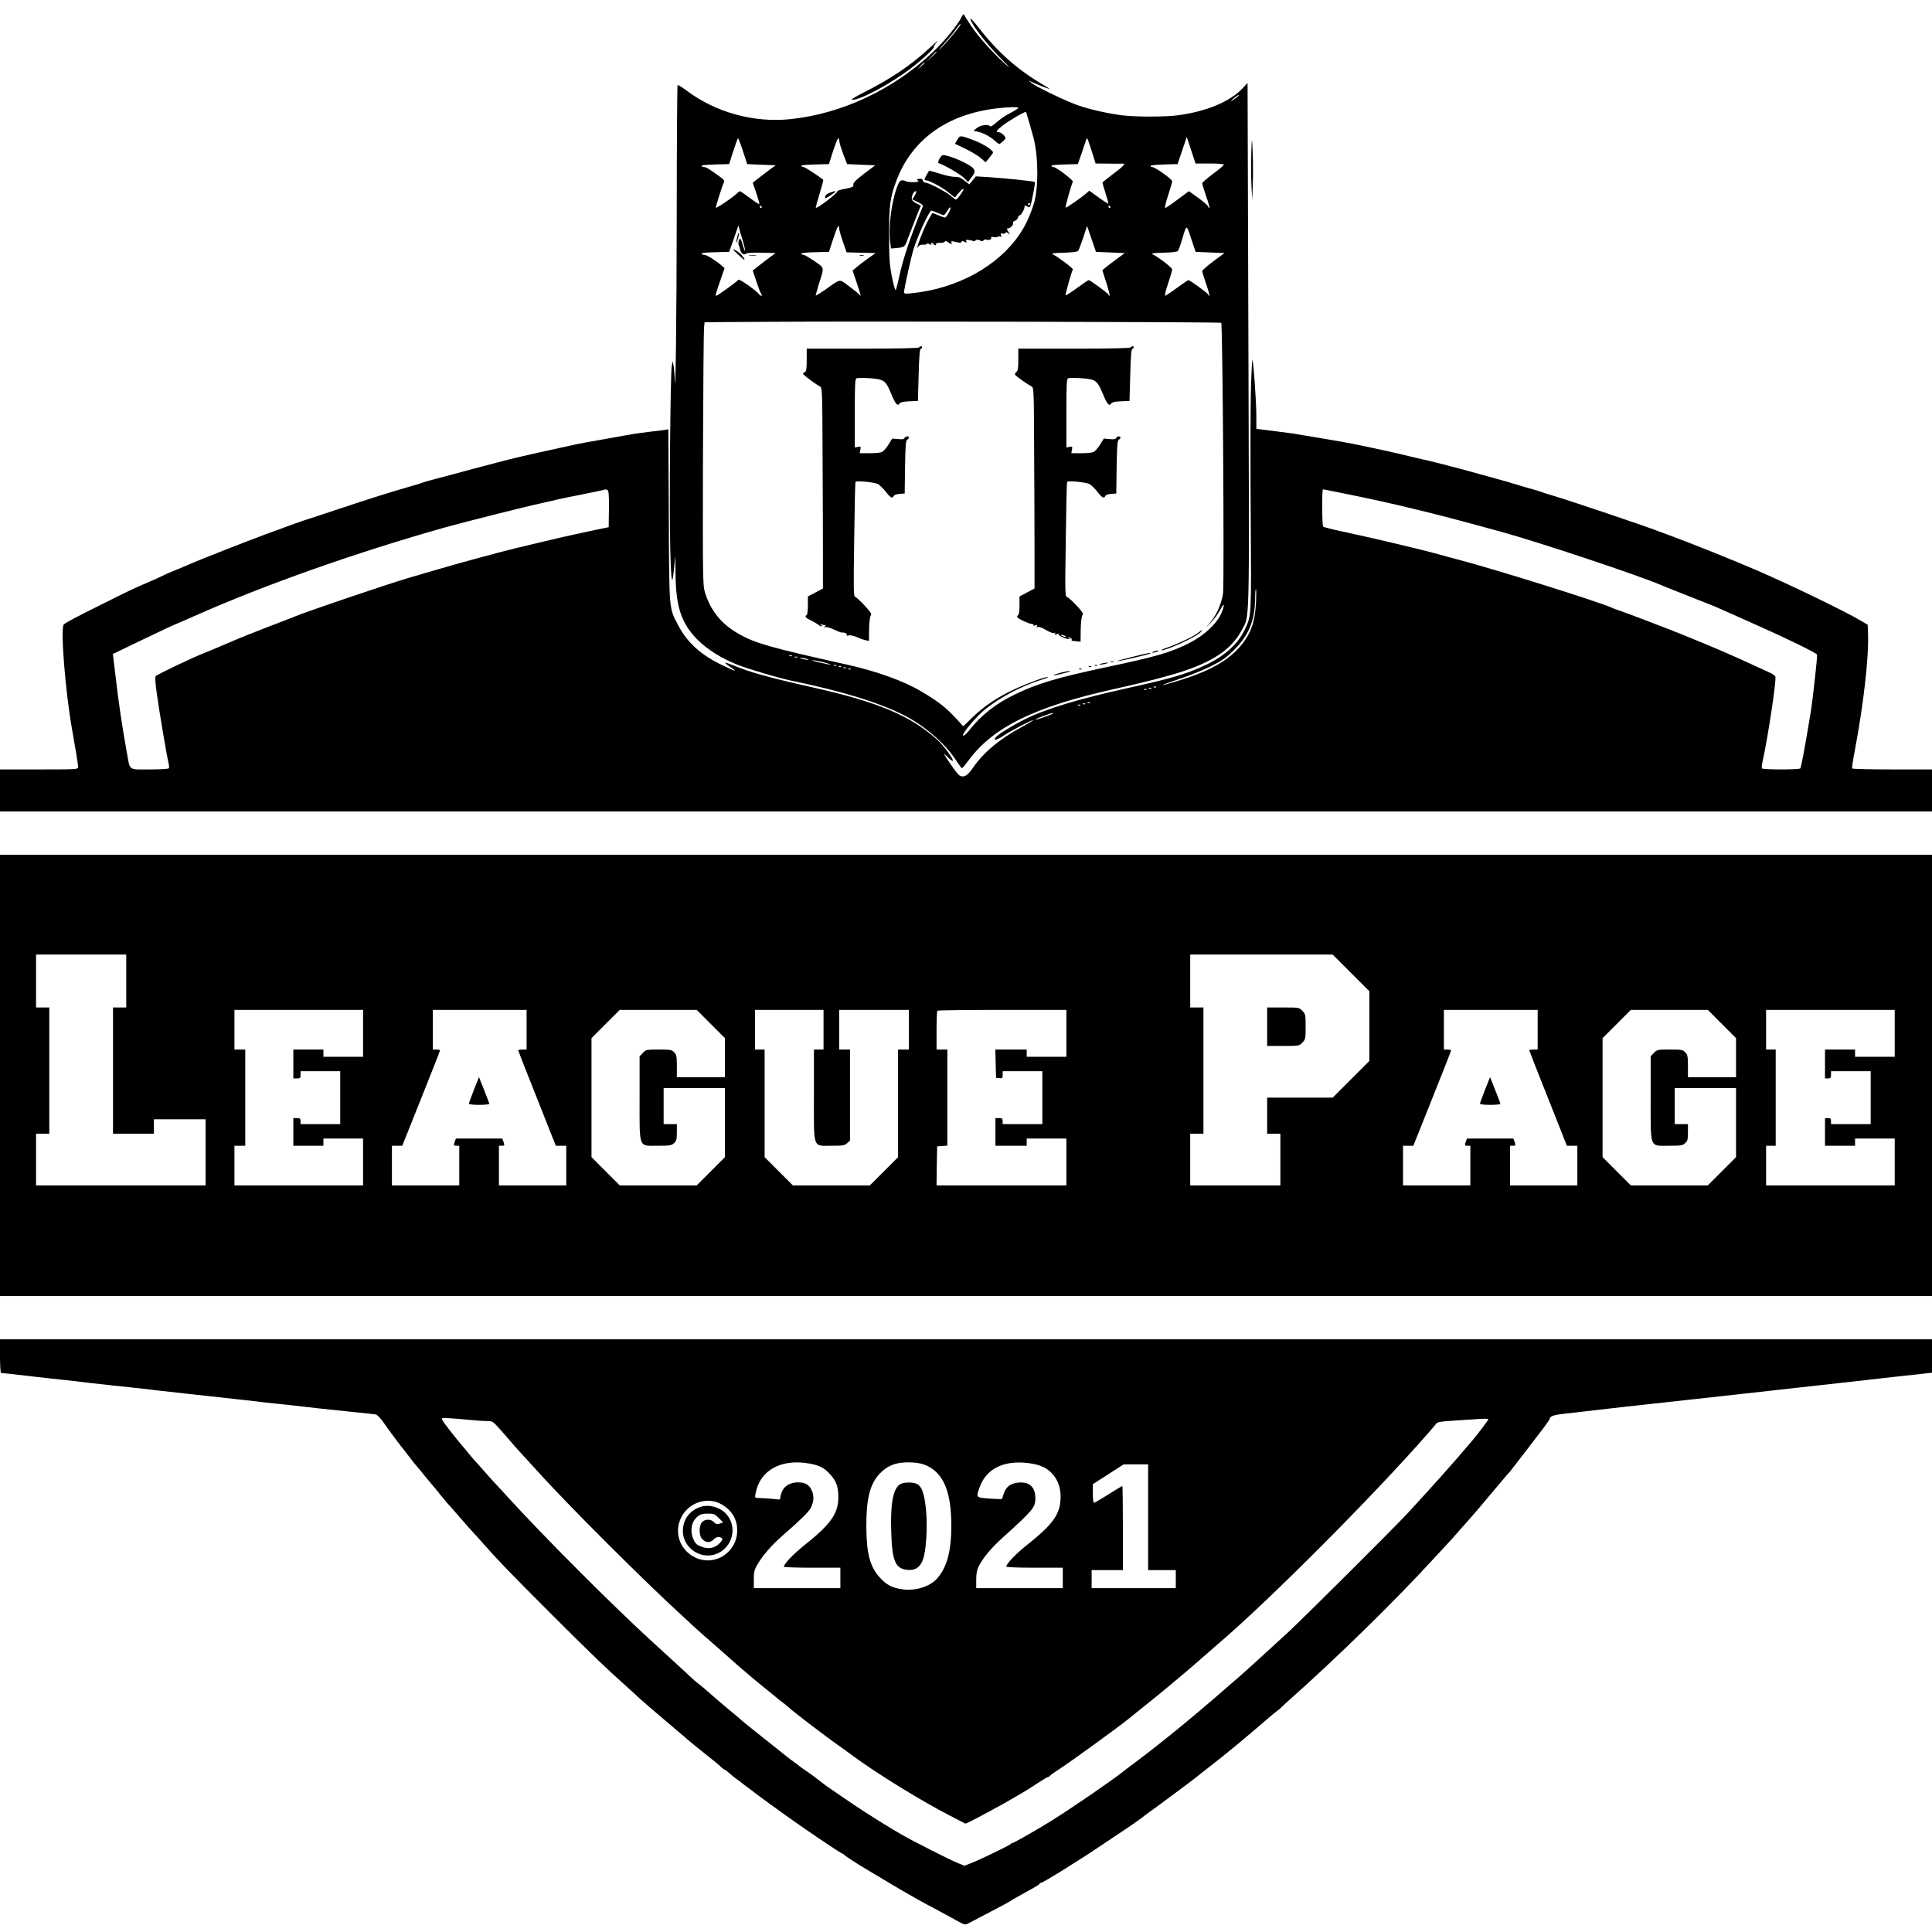
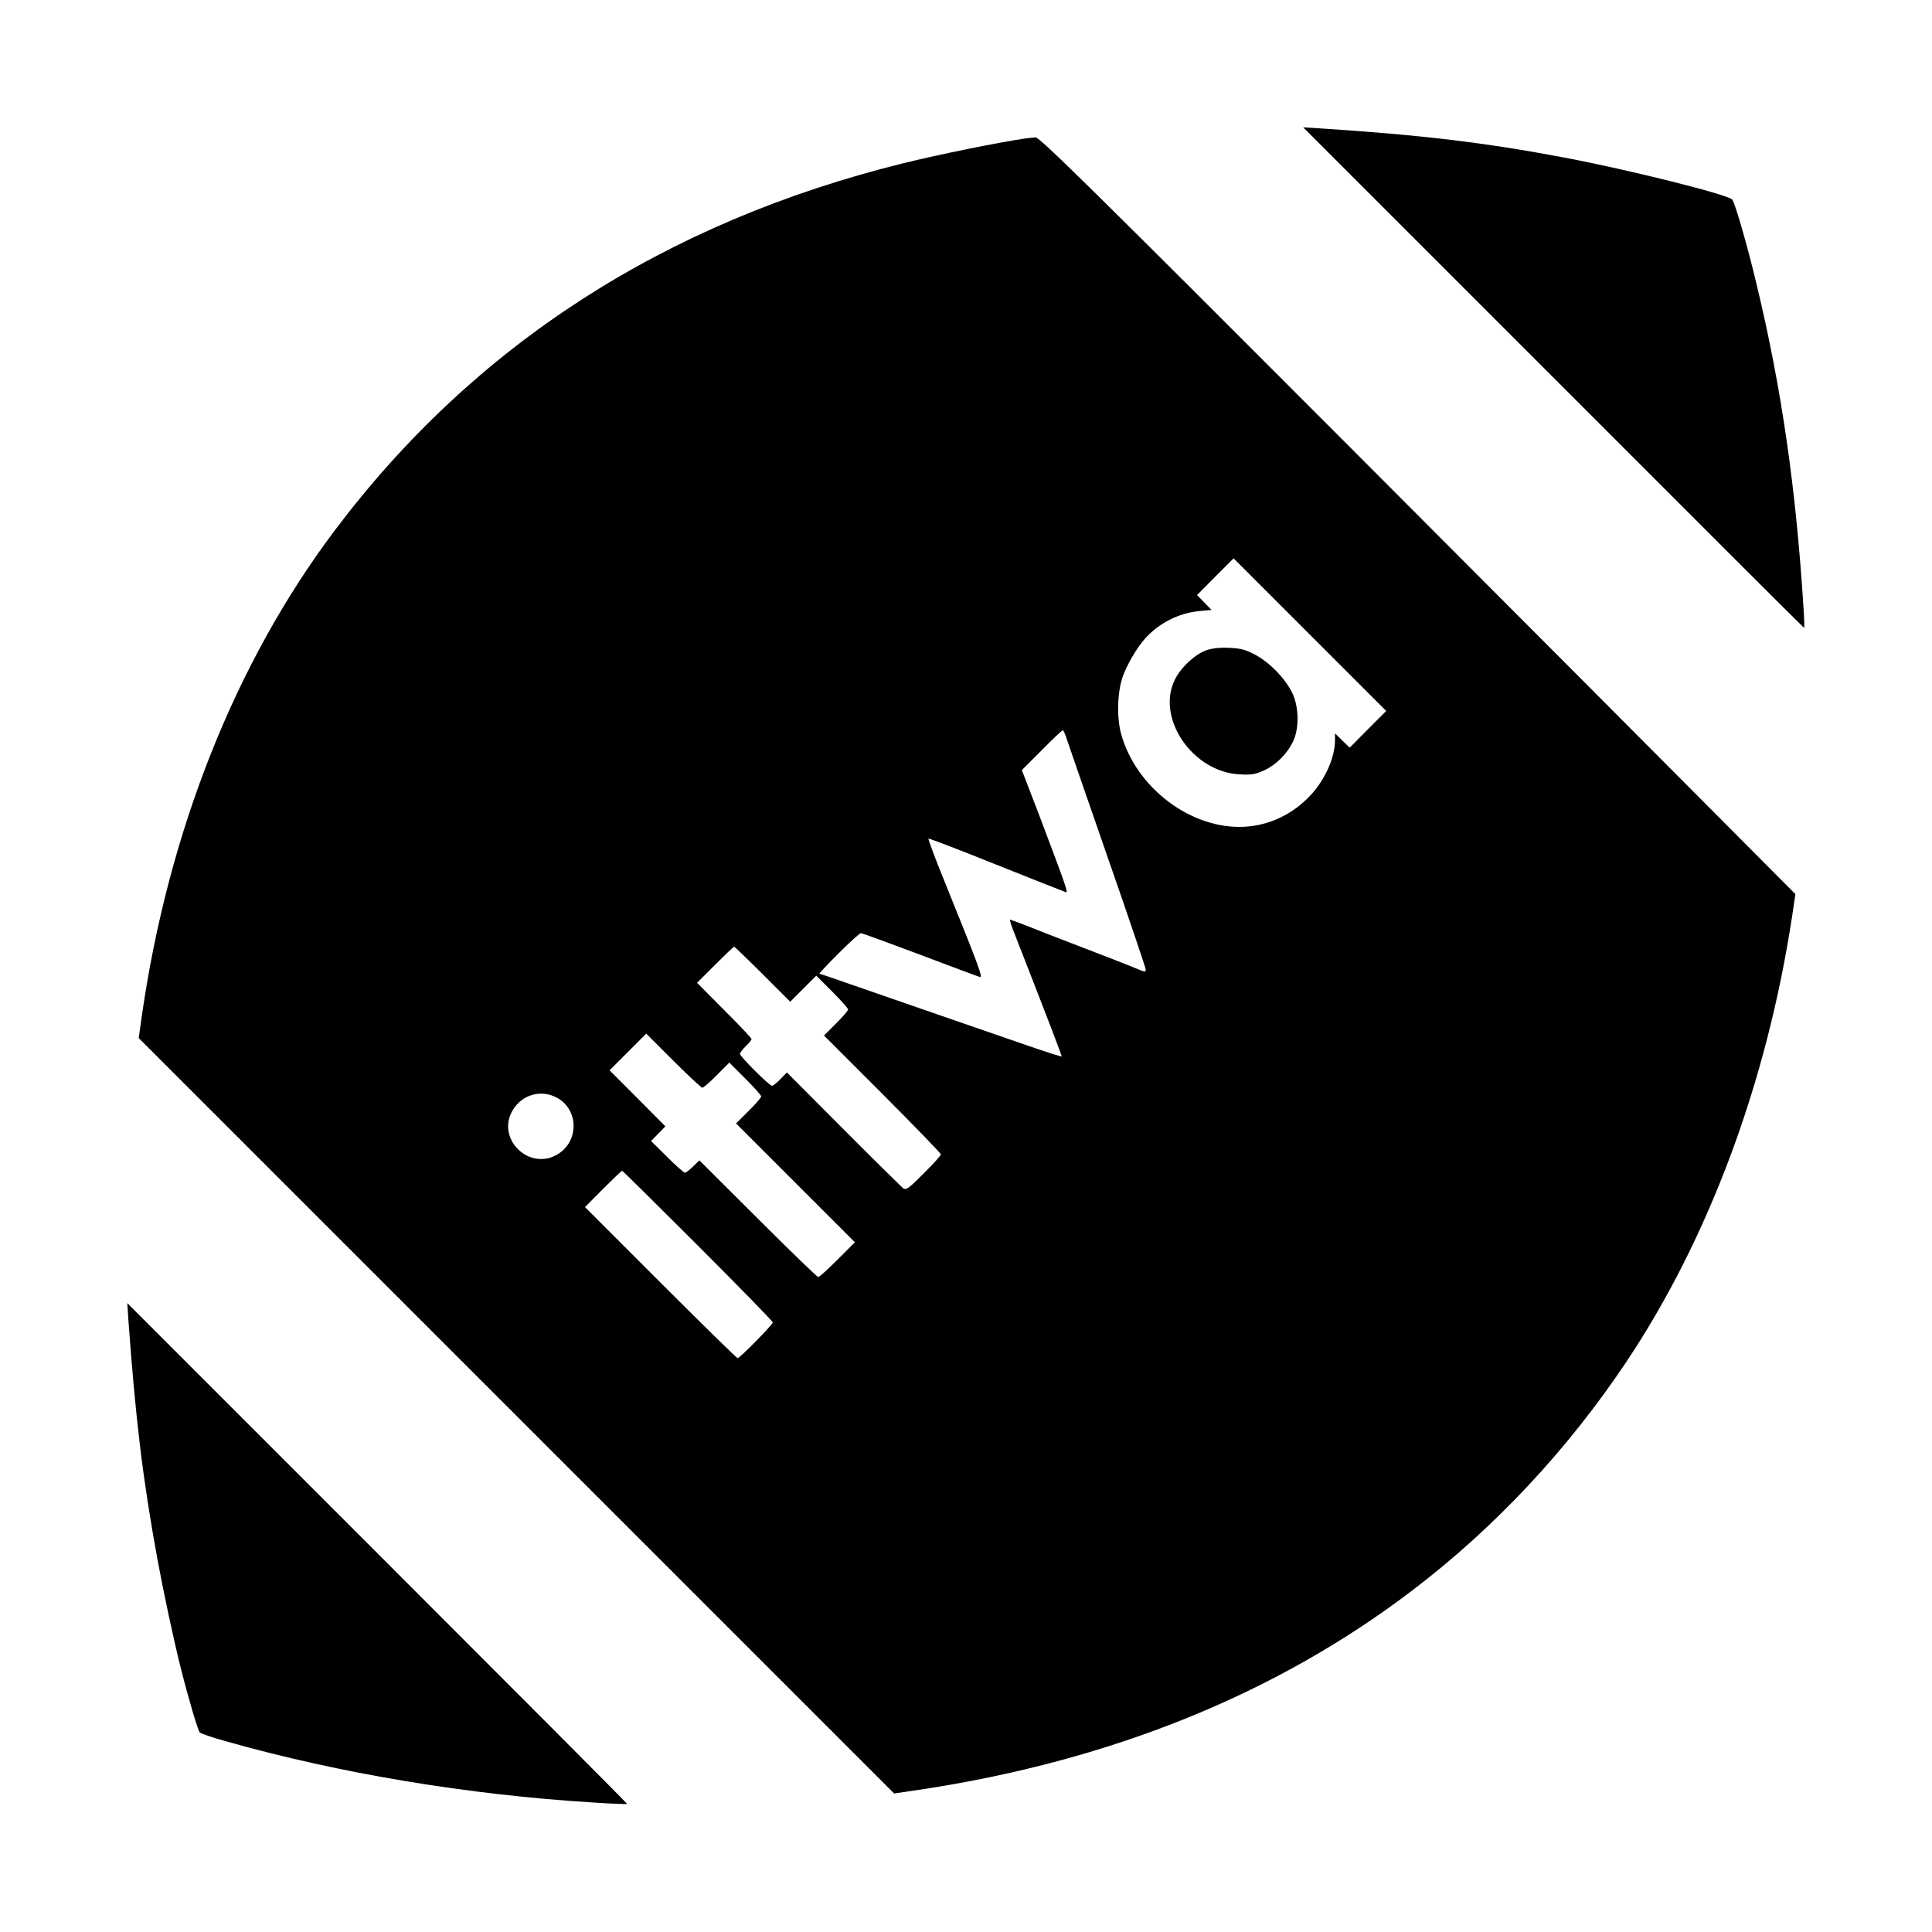
- <svg xmlns="http://www.w3.org/2000/svg" version="1.0" width="1607pt" height="1607pt" viewBox="0 0 1607 1607" preserveAspectRatio="xMidYMid meet">
-   <g transform="translate(0,1607) scale(0.1,-0.1)" fill="#000000" stroke="none">
-     <path d="M7998 15928 c-31 -64 -138 -195 -234 -287 -327 -313 -756 -516 -1189 -562 -303 -32 -620 55 -862 236 -39 29 -74 51 -77 47 -3 -3 -7 -480 -7 -1061 -1 -890 -10 -1599 -17 -1376 -1 33 -5 78 -9 100 l-7 40 -8 -35 c-12 -53 -22 -1197 -13 -1525 8 -293 16 -328 33 -150 l9 90 2 -150 c2 -275 51 -416 187 -550 81 -79 188 -146 315 -199 93 -38 356 -116 476 -141 407 -84 710 -177 918 -282 176 -89 347 -237 440 -381 22 -34 43 -62 47 -62 3 0 30 32 58 70 201 271 547 441 1191 585 529 118 725 182 891 291 81 54 143 121 187 203 67 126 63 -24 55 2378 l-7 2173 -41 -44 c-106 -112 -300 -193 -539 -225 -100 -14 -347 -14 -457 -1 -120 15 -260 46 -365 81 -99 33 -355 156 -395 189 l-25 21 31 -15 c35 -17 136 -56 144 -56 3 0 -20 15 -50 33 -214 125 -381 273 -534 470 -68 87 -92 106 -62 50 34 -66 146 -204 245 -303 67 -67 83 -85 44 -52 -98 84 -226 225 -291 320 -32 48 -61 93 -63 100 -3 8 -11 -1 -21 -20z m-8 -61 c0 -9 -82 -111 -135 -168 -67 -73 -55 -52 17 29 26 29 62 73 79 98 29 40 39 50 39 41z m-200 -230 c0 -2 -19 -21 -42 -42 l-43 -40 40 43 c36 39 45 47 45 39z m-100 -90 c0 -2 -12 -14 -27 -28 l-28 -24 24 28 c23 25 31 32 31 24z m2590 -292 c-19 -14 -36 -25 -39 -25 -10 0 53 49 63 50 6 0 -5 -11 -24 -25z m-1810 -82 c0 -5 -29 -23 -65 -42 -36 -18 -88 -53 -115 -78 -28 -25 -51 -39 -55 -33 -12 19 -79 10 -109 -14 l-29 -24 34 -7 c47 -10 102 -39 144 -76 35 -31 36 -31 58 -13 12 11 25 23 29 29 10 13 -31 55 -54 55 -30 0 -21 15 35 58 52 40 186 118 191 111 4 -6 53 -177 65 -224 39 -163 39 -415 0 -540 -30 -97 -69 -182 -120 -256 -177 -262 -515 -448 -886 -487 -66 -7 -73 -7 -73 10 0 28 58 287 78 353 38 118 115 289 147 323 2 2 25 -6 50 -17 26 -12 51 -21 55 -21 5 0 18 17 30 38 13 20 25 32 27 26 4 -13 -35 -84 -47 -84 -5 0 -30 9 -56 20 -26 11 -48 19 -49 18 -1 -2 -17 -28 -34 -59 -40 -71 -118 -281 -81 -218 6 10 21 15 40 14 16 -1 30 2 30 7 0 5 10 4 21 -3 15 -8 19 -8 15 0 -4 6 -3 11 3 11 5 0 13 -4 16 -10 3 -5 11 -10 16 -10 6 0 7 5 4 10 -4 6 10 10 34 10 24 0 41 5 41 11 0 7 10 5 25 -5 30 -20 36 -20 29 -2 -5 12 2 12 37 3 32 -8 44 -7 47 1 3 9 9 9 24 1 18 -10 20 -9 15 4 -5 14 -1 15 26 10 18 -3 34 -7 36 -9 2 -2 10 1 17 7 9 7 19 7 35 -1 17 -9 23 -9 29 0 5 7 15 10 24 7 21 -8 48 2 40 15 -5 7 5 9 25 6 17 -2 31 -1 31 3 0 5 8 5 17 2 13 -5 15 -2 10 11 -6 15 -3 17 12 13 11 -3 22 0 24 7 3 7 10 6 23 -4 18 -15 18 -14 1 13 -14 22 -15 27 -3 27 20 0 48 30 42 45 -2 7 4 15 15 18 11 3 23 15 26 26 3 12 10 21 17 21 11 0 42 59 38 73 -3 10 6 9 28 -3 16 -8 19 -4 29 38 21 97 33 164 28 168 -6 7 -242 31 -376 40 l-114 7 -27 -33 -27 -34 -41 32 c-30 24 -49 32 -78 31 -22 -1 -76 10 -122 25 -46 14 -86 26 -91 26 -6 0 -41 -63 -41 -75 0 -3 6 -5 13 -5 25 0 134 -58 186 -100 l54 -43 32 39 c18 22 36 36 39 33 7 -7 -51 -89 -63 -89 -5 0 -22 13 -39 28 -35 33 -185 112 -212 112 -10 0 -21 8 -25 19 -4 14 -12 17 -33 13 -15 -3 -21 -7 -14 -9 6 -3 12 -8 12 -11 0 -10 -96 -9 -106 1 -4 4 -17 7 -29 7 -18 0 -27 -11 -44 -57 -47 -128 -72 -332 -57 -455 l7 -55 37 3 c70 6 76 9 94 55 42 111 88 227 102 262 l16 37 -35 17 c-19 9 -37 24 -40 34 -7 22 14 69 31 69 10 0 7 -10 -7 -35 l-20 -34 46 -22 c25 -12 44 -27 42 -33 -111 -273 -168 -444 -202 -608 -10 -45 -21 -87 -25 -91 -4 -5 -18 45 -31 110 -20 102 -23 149 -24 348 0 248 9 313 61 452 129 343 422 554 838 602 95 11 176 13 176 4z m1592 -463 c70 0 118 -4 118 -10 0 -5 -40 -39 -90 -76 -49 -36 -90 -72 -90 -79 0 -7 15 -56 33 -109 19 -53 30 -96 26 -96 -4 0 -9 6 -11 14 -2 8 -38 39 -81 70 l-78 56 -94 -70 c-51 -39 -98 -70 -103 -70 -6 0 5 47 24 105 19 57 34 110 34 118 0 16 -142 117 -164 117 -9 0 -16 4 -16 10 0 5 49 11 113 12 l112 3 37 110 c21 61 38 112 38 115 1 3 17 -46 37 -107 l37 -113 118 0z m-3882 102 l35 -107 119 -5 118 -5 -45 -32 c-24 -18 -67 -51 -95 -73 l-51 -40 30 -87 c16 -47 27 -88 25 -91 -3 -2 -39 21 -80 52 -42 31 -78 56 -81 56 -3 0 -18 -11 -32 -25 -36 -33 -163 -119 -168 -113 -5 4 56 195 68 215 5 7 -5 21 -25 36 -96 70 -124 87 -139 87 -10 0 -21 4 -24 10 -3 6 39 10 112 12 l118 3 34 108 c19 59 37 107 40 107 3 0 22 -49 41 -108z m801 86 c0 -13 15 -61 32 -108 l33 -85 117 -5 117 -5 -93 -70 c-70 -54 -91 -75 -89 -91 2 -18 -6 -22 -67 -34 -39 -7 -68 -17 -66 -21 8 -11 -170 -148 -180 -137 -1 1 13 54 32 116 19 63 33 115 31 116 -35 30 -152 106 -162 106 -8 0 -18 4 -21 10 -3 6 39 10 112 12 l118 3 34 108 c34 103 50 131 52 85z m2099 -83 l33 -105 106 -1 c58 -1 112 -1 119 0 30 4 6 -23 -78 -85 -49 -37 -90 -70 -90 -73 0 -3 11 -42 25 -86 14 -44 25 -83 25 -88 0 -6 -52 28 -132 87 l-28 20 -22 -20 c-42 -37 -170 -126 -175 -121 -4 5 50 198 61 216 7 10 -139 121 -159 121 -8 0 -17 4 -20 10 -3 6 38 10 107 12 l113 3 32 90 c17 50 33 98 36 108 3 9 7 17 10 17 2 0 19 -47 37 -105z m-510 -439 c0 -3 -4 -8 -10 -11 -5 -3 -10 -1 -10 4 0 6 5 11 10 11 6 0 10 -2 10 -4z m-2235 -26 c3 -5 1 -10 -4 -10 -6 0 -11 5 -11 10 0 6 2 10 4 10 3 0 8 -4 11 -10z m2900 0 c3 -5 1 -10 -4 -10 -6 0 -11 5 -11 10 0 6 2 10 4 10 3 0 8 -4 11 -10z m-3058 -278 c14 -46 23 -85 20 -88 -2 -3 -9 15 -16 38 -16 63 -28 78 -36 46 -4 -15 -4 -32 0 -37 3 -6 8 -21 10 -33 7 -34 31 -54 48 -39 10 8 52 11 132 9 l116 -3 -53 -39 c-29 -22 -72 -55 -95 -73 l-42 -33 31 -93 c17 -50 35 -98 41 -104 6 -9 6 -13 -1 -13 -6 0 -15 6 -19 13 -16 26 -165 131 -171 120 -10 -14 -174 -133 -184 -133 -10 0 -8 7 37 137 l32 93 -21 18 c-46 41 -127 92 -145 92 -11 0 -23 4 -26 10 -3 6 39 10 112 12 l118 3 32 90 c17 50 34 99 38 110 l7 20 5 -20 c2 -11 16 -57 30 -103z m803 98 c0 -12 14 -61 31 -110 l31 -89 121 -3 120 -3 -63 -45 c-35 -25 -78 -58 -96 -73 l-32 -28 34 -101 c37 -112 39 -120 21 -98 -7 8 -45 40 -86 70 -84 62 -65 64 -196 -29 -42 -29 -78 -51 -80 -50 -1 2 11 47 27 99 45 142 48 128 -37 188 -42 28 -82 52 -90 52 -7 0 -17 4 -20 10 -3 6 39 10 112 12 l118 3 35 107 c34 103 50 132 50 88z m2256 -200 l119 -5 -92 -69 c-51 -37 -93 -71 -93 -75 0 -3 15 -52 34 -108 18 -57 29 -103 25 -103 -5 0 -9 4 -9 9 0 10 -152 121 -165 121 -4 0 -48 -30 -97 -66 -49 -36 -92 -63 -95 -61 -4 5 50 198 61 216 5 8 -129 108 -169 127 -14 6 14 10 92 12 72 2 114 7 121 15 5 7 24 56 42 110 l32 98 37 -108 37 -108 120 -5z m829 0 l120 -5 -92 -68 c-51 -38 -93 -75 -93 -82 0 -7 15 -56 33 -109 19 -53 30 -96 25 -96 -4 0 -8 4 -8 9 0 10 -152 121 -165 121 -4 0 -47 -29 -96 -65 -48 -36 -93 -65 -98 -65 -5 0 6 46 25 102 19 56 34 109 34 117 0 15 -116 104 -164 126 -16 7 7 11 91 13 72 2 115 7 121 15 5 7 20 46 32 87 41 139 37 138 78 15 l37 -110 120 -5z m93 -585 c12 -12 26 -2172 15 -2252 -13 -88 -58 -187 -115 -251 -39 -44 -38 -44 10 5 29 30 66 80 82 111 36 71 40 39 5 -37 -40 -84 -140 -177 -260 -238 -154 -79 -274 -114 -695 -203 -398 -84 -572 -136 -754 -224 -166 -80 -285 -174 -392 -310 -17 -21 -36 -37 -42 -35 -20 7 110 162 185 221 123 99 301 192 465 244 32 9 56 19 54 22 -9 8 -174 -52 -282 -103 -141 -66 -249 -139 -345 -232 l-77 -74 -43 47 c-103 112 -154 152 -306 243 -146 87 -375 169 -623 224 -639 142 -765 178 -903 259 -140 81 -227 190 -274 343 -17 57 -18 115 -16 1110 2 578 6 1069 9 1092 l5 43 487 3 c792 6 3803 -1 3810 -8z m-3571 -2771 c-3 -3 -12 -4 -19 -1 -8 3 -5 6 6 6 11 1 17 -2 13 -5z m46 -11 c-7 -2 -19 -2 -25 0 -7 3 -2 5 12 5 14 0 19 -2 13 -5z m77 -13 c20 -6 21 -8 5 -8 -11 0 -31 4 -45 8 -20 6 -21 8 -5 8 11 0 31 -4 45 -8z m145 -30 c92 -23 62 -24 -40 0 -44 10 -69 18 -55 18 14 0 57 -8 95 -18z m102 -26 c-3 -3 -12 -4 -19 -1 -8 3 -5 6 6 6 11 1 17 -2 13 -5z m40 -10 c-3 -3 -12 -4 -19 -1 -8 3 -5 6 6 6 11 1 17 -2 13 -5z m40 -10 c-3 -3 -12 -4 -19 -1 -8 3 -5 6 6 6 11 1 17 -2 13 -5z m40 -10 c-3 -3 -12 -4 -19 -1 -8 3 -5 6 6 6 11 1 17 -2 13 -5z" />
-     <path d="M7963 14908 l-20 -34 86 -41 c47 -23 105 -57 128 -77 l41 -36 31 37 c17 21 31 41 31 45 0 18 -82 71 -150 97 -122 47 -124 48 -147 9z" />
-     <path d="M7814 14748 c-13 -25 -14 -33 -4 -36 49 -17 172 -88 204 -118 l38 -37 19 24 c40 53 44 67 23 90 -33 37 -199 109 -251 109 -7 0 -20 -14 -29 -32z" />
-     <path d="M6901 14467 c-19 -7 -35 -20 -37 -29 -3 -23 -1 -23 46 8 56 37 53 43 -9 21z" />
-     <path d="M6132 14098 c-6 -23 -9 -44 -7 -46 2 -2 9 15 15 38 6 23 9 44 7 46 -2 3 -9 -14 -15 -38z" />
-     <path d="M6100 13995 c0 -5 13 -19 70 -70 31 -29 30 -13 -2 25 -15 18 -68 53 -68 45z" />
-     <path d="M6233 13943 c15 -2 39 -2 55 0 15 2 2 4 -28 4 -30 0 -43 -2 -27 -4z" />
-     <path d="M7153 13943 c9 -2 23 -2 30 0 6 3 -1 5 -18 5 -16 0 -22 -2 -12 -5z" />
-     <path d="M7645 13180 c-4 -6 -172 -10 -471 -10 l-464 0 0 -94 c0 -74 -3 -95 -15 -100 -8 -3 -15 -10 -15 -15 0 -10 100 -84 141 -106 18 -9 19 -32 21 -577 2 -313 3 -688 3 -835 l0 -268 -62 -33 -63 -33 0 -74 c0 -41 -4 -77 -10 -80 -19 -12 -10 -24 38 -47 26 -13 53 -29 60 -35 7 -7 19 -13 25 -13 7 0 6 5 -3 11 -12 9 -12 10 3 5 10 -3 24 -6 30 -6 7 0 6 -5 -3 -11 -12 -9 -12 -10 3 -5 10 3 43 -6 75 -21 31 -15 61 -26 66 -25 16 5 46 -10 40 -20 -4 -6 1 -8 14 -3 13 3 39 -2 66 -13 24 -11 57 -23 74 -27 l30 -6 1 97 c1 54 7 104 12 111 8 8 7 18 -3 32 -26 37 -106 118 -123 125 -16 6 -16 41 -10 478 3 259 8 475 11 480 7 12 155 -3 186 -18 14 -8 43 -36 65 -63 39 -52 57 -61 66 -37 4 9 23 16 49 18 l43 3 3 220 c3 178 6 221 18 228 8 4 14 12 14 17 0 15 -30 12 -36 -3 -4 -10 -19 -13 -54 -9 l-49 4 -32 -52 c-17 -28 -43 -56 -56 -61 -13 -5 -60 -9 -103 -9 l-79 0 5 29 c6 26 4 28 -20 24 l-26 -5 0 285 c0 253 2 286 16 291 9 3 59 3 111 0 115 -9 129 -18 174 -125 38 -92 54 -110 71 -86 10 12 32 17 83 19 l70 3 6 214 c4 152 9 216 17 219 14 4 16 22 3 22 -6 0 -13 -4 -16 -10z" />
-     <path d="M9405 13180 c-4 -6 -172 -10 -471 -10 l-464 0 0 -91 c0 -74 -3 -94 -17 -104 -9 -7 -13 -17 -10 -22 7 -12 105 -81 138 -98 18 -9 19 -31 21 -577 2 -313 3 -688 3 -835 l0 -268 -62 -33 -63 -33 0 -74 c0 -41 -4 -77 -10 -80 -5 -3 -10 -11 -10 -16 0 -12 98 -59 123 -59 10 0 16 -4 13 -9 -4 -5 4 -7 16 -3 16 4 19 2 13 -8 -5 -9 -4 -11 3 -6 7 4 25 0 42 -8 16 -9 44 -23 60 -32 17 -8 35 -12 42 -8 7 5 8 3 3 -6 -6 -9 -2 -10 15 -5 14 5 20 3 16 -3 -6 -10 83 -46 92 -37 3 3 -1 5 -8 5 -7 0 -11 2 -8 5 8 9 38 -6 32 -16 -3 -5 1 -9 8 -10 7 0 25 -2 39 -4 l27 -3 1 99 c1 57 7 108 13 119 11 17 4 27 -47 83 -33 35 -68 67 -78 70 -18 5 -19 24 -12 478 3 260 8 476 11 481 7 12 155 -3 186 -18 14 -8 43 -36 65 -63 39 -52 57 -61 66 -37 4 9 23 16 49 18 l43 3 3 220 c3 178 6 221 18 228 8 4 14 12 14 17 0 15 -30 12 -36 -3 -4 -10 -19 -13 -54 -9 l-49 4 -32 -52 c-17 -28 -43 -56 -56 -61 -13 -5 -60 -9 -103 -9 l-79 0 5 29 c6 26 4 28 -20 24 l-26 -5 0 285 c0 253 2 286 16 291 9 3 59 3 111 0 115 -9 129 -18 174 -125 38 -92 54 -110 71 -86 10 12 32 17 83 19 l70 3 6 214 c4 152 9 216 17 219 14 4 16 22 3 22 -6 0 -13 -4 -16 -10z m-545 -2400 c18 -12 2 -12 -25 0 -13 6 -15 9 -5 9 8 0 22 -4 30 -9z" />
-     <path d="M9963 10804 c-38 -29 -159 -87 -253 -120 -36 -12 -58 -23 -50 -23 43 -2 292 112 326 150 23 26 15 24 -23 -7z" />
-     <path d="M9595 10650 c-13 -5 -14 -9 -5 -9 8 0 24 4 35 9 13 5 14 9 5 9 -8 0 -24 -4 -35 -9z" />
-     <path d="M9410 10604 c-74 -18 -126 -33 -115 -33 22 -1 266 57 274 64 8 9 -23 3 -159 -31z" />
-     <path d="M9238 10563 c6 -2 18 -2 25 0 6 3 1 5 -13 5 -14 0 -19 -2 -12 -5z" />
-     <path d="M9160 10550 c-20 -6 -21 -8 -5 -8 11 0 31 4 45 8 20 6 21 8 5 8 -11 0 -31 -4 -45 -8z" />
-     <path d="M9108 10533 c7 -3 16 -2 19 1 4 3 -2 6 -13 5 -11 0 -14 -3 -6 -6z" />
-     <path d="M9058 10523 c7 -3 16 -2 19 1 4 3 -2 6 -13 5 -11 0 -14 -3 -6 -6z" />
-     <path d="M8978 10503 c7 -3 16 -2 19 1 4 3 -2 6 -13 5 -11 0 -14 -3 -6 -6z" />
-     <path d="M8817 10473 c-32 -9 -56 -17 -54 -20 5 -4 129 26 136 33 8 7 -23 2 -82 -13z" />
-     <path d="M7730 15669 c-154 -142 -315 -251 -539 -365 -91 -46 -118 -64 -99 -64 67 0 312 131 480 258 94 71 202 171 196 183 -2 4 6 16 16 28 34 37 13 22 -54 -40z" />
-     <path d="M10411 14885 c-6 -146 -6 -274 -1 -375 l6 -105 4 120 c3 66 3 190 0 275 -4 91 -7 126 -9 85z" />
-     <path d="M10405 12833 c-4 -136 -5 -605 -2 -1041 6 -861 7 -840 -49 -958 -59 -126 -179 -231 -351 -307 -151 -68 -261 -100 -613 -178 -426 -94 -694 -176 -870 -264 -101 -51 -218 -123 -238 -148 -26 -31 6 -25 59 10 60 41 236 133 253 133 6 0 -36 -25 -93 -56 -184 -98 -322 -214 -411 -344 -42 -62 -73 -80 -108 -61 -10 5 -47 52 -81 103 -60 89 -61 91 -22 54 22 -22 43 -37 46 -34 10 10 -76 127 -128 174 -222 200 -489 313 -1027 434 -378 85 -532 128 -674 187 -32 13 -60 22 -63 20 -2 -3 17 -19 43 -36 67 -44 45 -38 -74 19 -173 83 -287 187 -361 329 -78 150 -74 110 -78 914 l-4 717 -22 -5 c-12 -2 -67 -9 -122 -15 -55 -6 -147 -19 -205 -30 -58 -10 -161 -29 -230 -41 -69 -12 -152 -27 -185 -34 -182 -39 -467 -103 -555 -125 -19 -5 -71 -19 -115 -30 -112 -29 -286 -75 -375 -100 -41 -11 -104 -28 -140 -37 -36 -9 -74 -20 -85 -24 -11 -5 -74 -24 -140 -43 -162 -47 -307 -93 -575 -182 -124 -42 -238 -79 -255 -84 -16 -5 -75 -25 -130 -45 -55 -21 -149 -55 -210 -77 -150 -55 -575 -222 -655 -258 -36 -16 -88 -38 -115 -48 -28 -11 -68 -29 -90 -40 -22 -11 -74 -35 -115 -52 -138 -59 -164 -72 -390 -185 -231 -115 -295 -149 -319 -169 -30 -24 12 -559 69 -876 27 -151 50 -291 50 -312 0 -17 -22 -18 -325 -18 l-325 0 0 -175 0 -175 8035 0 8035 0 0 175 0 175 -329 0 c-182 0 -332 4 -335 8 -3 4 6 66 20 138 75 398 119 784 112 979 l-3 79 -50 29 c-135 81 -582 297 -865 420 -191 83 -541 223 -735 295 -44 16 -89 33 -100 37 -129 49 -714 246 -860 290 -49 14 -99 30 -110 35 -11 4 -56 18 -100 30 -44 12 -100 29 -125 37 -25 8 -88 26 -140 40 -52 14 -117 32 -145 40 -108 31 -353 95 -410 108 -55 12 -149 34 -235 55 -115 28 -403 89 -495 105 -229 39 -384 65 -410 69 -17 2 -92 12 -167 22 l-138 17 0 116 c-1 122 -24 448 -33 457 -2 3 -8 -107 -12 -243z m-5353 -838 c11 -5 14 -36 13 -158 l-2 -152 -154 -32 c-85 -18 -201 -44 -259 -57 -58 -14 -163 -39 -235 -56 -71 -16 -188 -45 -260 -64 -325 -87 -336 -90 -750 -211 -178 -52 -886 -292 -960 -326 -11 -5 -108 -42 -215 -83 -107 -41 -249 -98 -315 -127 -131 -56 -164 -70 -210 -88 -103 -40 -402 -183 -410 -195 -6 -10 -3 -58 9 -143 23 -164 84 -527 97 -576 5 -20 7 -42 4 -47 -4 -6 -71 -10 -161 -10 -180 0 -161 -13 -188 135 -41 226 -72 438 -96 650 -6 50 -13 109 -16 133 l-5 42 163 79 c218 105 359 171 363 171 2 0 71 30 152 66 583 259 1346 529 2088 738 167 46 661 171 800 201 44 10 105 23 135 31 30 7 102 22 160 33 88 17 231 47 237 50 1 1 8 -1 15 -4z m6104 -25 c235 -47 403 -84 629 -139 186 -45 309 -77 690 -181 319 -87 1164 -369 1345 -448 14 -6 113 -46 220 -88 107 -42 209 -82 225 -89 17 -8 138 -62 270 -120 310 -137 573 -265 579 -280 4 -12 -35 -368 -53 -480 -45 -274 -78 -451 -86 -466 -8 -12 -312 -12 -320 0 -3 5 0 31 6 58 42 187 117 679 106 705 -3 8 -22 23 -44 32 -21 10 -56 26 -78 36 -267 123 -358 162 -640 277 -135 55 -511 198 -545 208 -14 4 -38 13 -55 21 -124 54 -969 319 -1275 399 -58 15 -134 36 -170 46 -132 37 -553 137 -799 189 -80 17 -149 35 -155 39 -10 8 -11 311 -2 311 2 0 70 -13 152 -30z m-709 -912 c-7 -136 -31 -222 -87 -306 -105 -157 -274 -260 -581 -351 -157 -47 -142 -36 26 20 83 27 202 75 265 106 97 49 127 70 196 138 122 121 174 249 174 431 0 41 3 74 6 74 4 0 4 -51 1 -112z m-830 -704 c-3 -3 -12 -4 -19 -1 -8 3 -5 6 6 6 11 1 17 -2 13 -5z m-40 -10 c-3 -3 -12 -4 -19 -1 -8 3 -5 6 6 6 11 1 17 -2 13 -5z m-40 -10 c-3 -3 -12 -4 -19 -1 -8 3 -5 6 6 6 11 1 17 -2 13 -5z m-470 -110 c-3 -3 -12 -4 -19 -1 -8 3 -5 6 6 6 11 1 17 -2 13 -5z m-40 -10 c-3 -3 -12 -4 -19 -1 -8 3 -5 6 6 6 11 1 17 -2 13 -5z m-40 -10 c-3 -3 -12 -4 -19 -1 -8 3 -5 6 6 6 11 1 17 -2 13 -5z m-228 -68 c-8 -9 -142 -56 -146 -52 -3 2 20 13 49 24 29 10 60 22 68 25 19 7 35 8 29 3z" />
-     <path d="M0 7125 l0 -1835 8035 0 8035 0 0 1835 0 1835 -8035 0 -8035 0 0 -1835z m1050 785 l0 -220 -55 0 -55 0 0 -525 0 -525 170 0 170 0 0 60 0 60 215 0 215 0 0 -275 0 -275 -705 0 -705 0 0 215 0 215 55 0 55 0 0 525 0 525 -55 0 -55 0 0 220 0 220 375 0 375 0 0 -220z m10187 68 l153 -153 0 -290 0 -290 -152 -152 -153 -153 -272 0 -273 0 0 -150 0 -150 55 0 55 0 0 -215 0 -215 -375 0 -375 0 0 215 0 215 55 0 55 0 0 525 0 525 -55 0 -55 0 0 220 0 220 592 0 593 0 152 -152z m-8217 -503 l0 -195 -165 0 -165 0 0 30 0 30 -125 0 -125 0 0 -120 0 -120 30 0 c27 0 30 3 30 30 l0 30 165 0 165 0 0 -220 0 -220 -165 0 -165 0 0 25 c0 21 -5 25 -30 25 l-30 0 0 -115 0 -115 125 0 125 0 0 30 0 30 165 0 165 0 0 -195 0 -195 -535 0 -535 0 0 165 0 165 45 0 45 0 0 400 0 400 -45 0 -45 0 0 165 0 165 535 0 535 0 0 -195z m1360 30 l0 -165 -35 0 c-19 0 -35 -3 -35 -6 0 -3 70 -183 157 -400 l156 -394 44 0 43 0 0 -165 0 -165 -280 0 -280 0 0 165 0 165 24 0 c23 0 24 2 15 30 l-11 30 -193 0 -193 0 -11 -30 c-9 -28 -8 -30 15 -30 l24 0 0 -165 0 -165 -280 0 -280 0 0 165 0 165 43 0 43 0 157 393 c86 215 157 395 157 400 0 4 -13 7 -30 7 l-30 0 0 165 0 165 390 0 390 0 0 -165z m1532 48 l118 -118 0 -162 0 -163 -200 0 -200 0 0 92 c0 80 -3 95 -22 115 -20 21 -30 23 -128 23 -103 0 -107 -1 -133 -28 l-27 -28 0 -346 c0 -429 -12 -398 153 -398 100 0 113 2 134 22 20 18 23 31 23 90 l0 68 -55 0 -55 0 0 150 0 150 255 0 255 0 0 -287 0 -288 -117 -117 -118 -118 -320 0 -320 0 -118 118 -117 117 0 495 0 495 117 117 118 118 320 0 320 0 117 -117z m938 -48 l0 -165 -40 0 -40 0 0 -377 c0 -459 -13 -423 149 -423 94 0 107 2 128 22 l23 21 0 379 0 378 -45 0 -45 0 0 165 0 165 290 0 290 0 0 -165 0 -165 -45 0 -45 0 0 -447 0 -448 -117 -117 -118 -118 -320 0 -320 0 -118 118 -117 117 0 448 0 447 -40 0 -40 0 0 165 0 165 285 0 285 0 0 -165z m2020 -30 l0 -195 -165 0 -165 0 0 30 0 30 -130 0 -131 0 3 -117 3 -118 28 -3 c24 -3 27 0 27 27 l0 31 165 0 165 0 0 -220 0 -220 -165 0 -165 0 0 25 c0 21 -5 25 -30 25 l-30 0 0 -115 0 -115 130 0 130 0 0 30 0 30 165 0 165 0 0 -195 0 -195 -540 0 -540 0 2 163 3 162 43 3 42 3 0 400 0 399 -45 0 -45 0 0 158 c0 87 3 162 7 165 3 4 246 7 540 7 l533 0 0 -195z m3920 30 l0 -165 -35 0 c-19 0 -35 -3 -35 -6 0 -3 70 -183 157 -400 l156 -394 44 0 43 0 0 -165 0 -165 -280 0 -280 0 0 165 0 165 24 0 c23 0 24 2 15 30 l-11 30 -193 0 -193 0 -11 -30 c-9 -28 -8 -30 15 -30 l24 0 0 -165 0 -165 -280 0 -280 0 0 165 0 165 43 0 43 0 157 393 c86 215 157 395 157 400 0 4 -13 7 -30 7 l-30 0 0 165 0 165 390 0 390 0 0 -165z m1532 48 l118 -118 0 -162 0 -163 -200 0 -200 0 0 92 c0 80 -3 95 -22 115 -20 21 -30 23 -128 23 -103 0 -107 -1 -133 -28 l-27 -28 0 -346 c0 -429 -12 -398 153 -398 100 0 113 2 134 22 20 18 23 31 23 90 l0 68 -55 0 -55 0 0 150 0 150 255 0 255 0 0 -287 0 -288 -117 -117 -118 -118 -320 0 -320 0 -118 118 -117 117 0 495 0 495 117 117 118 118 320 0 320 0 117 -117z m1438 -78 l0 -195 -165 0 -165 0 0 30 0 30 -125 0 -125 0 0 -120 0 -120 25 0 c21 0 25 5 25 30 l0 30 165 0 165 0 0 -220 0 -220 -165 0 -165 0 0 25 c0 20 -5 25 -25 25 l-25 0 0 -115 0 -115 125 0 125 0 0 30 0 30 165 0 165 0 0 -195 0 -195 -535 0 -535 0 0 165 0 165 40 0 40 0 0 400 0 400 -40 0 -40 0 0 165 0 165 535 0 535 0 0 -195z" />
-     <path d="M10540 7530 l0 -160 133 0 c133 0 133 0 160 28 26 27 27 33 27 132 0 99 -1 105 -27 132 -27 28 -27 28 -160 28 l-133 0 0 -160z" />
-     <path d="M3942 7005 c-23 -58 -42 -110 -42 -116 0 -5 38 -9 85 -9 47 0 85 4 85 8 0 4 -19 56 -43 115 l-43 108 -42 -106z" />
-     <path d="M12352 7005 c-23 -58 -42 -110 -42 -116 0 -5 38 -9 85 -9 47 0 85 4 85 8 0 4 -19 56 -43 115 l-43 108 -42 -106z" />
-     <path d="M0 4790 c0 -77 4 -140 9 -140 5 0 107 -11 227 -25 121 -14 262 -30 314 -35 52 -6 129 -14 170 -20 41 -5 143 -16 225 -25 83 -8 188 -20 235 -25 47 -6 229 -27 405 -46 176 -19 376 -42 445 -49 69 -8 145 -16 170 -20 25 -3 110 -12 190 -20 80 -9 199 -22 265 -30 66 -7 194 -21 285 -30 91 -9 174 -18 186 -20 12 -3 40 -32 64 -67 40 -58 158 -216 170 -228 3 -3 25 -32 50 -65 25 -33 50 -64 56 -70 5 -5 35 -41 66 -80 31 -38 65 -79 75 -90 10 -11 34 -40 53 -65 19 -24 42 -52 50 -61 17 -18 48 -53 135 -153 33 -39 71 -82 85 -96 14 -14 54 -59 90 -100 127 -144 229 -249 575 -595 317 -317 451 -446 630 -605 33 -30 62 -56 65 -59 11 -14 223 -196 355 -307 39 -32 72 -61 75 -64 3 -3 43 -37 90 -74 146 -116 163 -130 187 -153 13 -13 27 -23 31 -23 4 0 21 -13 37 -28 17 -15 46 -39 65 -52 19 -13 37 -27 40 -30 3 -3 34 -27 70 -53 36 -27 76 -57 90 -68 14 -11 47 -35 75 -55 27 -20 88 -63 135 -97 168 -121 459 -317 471 -317 4 0 9 -4 11 -8 2 -6 117 -81 196 -127 9 -6 69 -41 132 -79 63 -38 129 -77 145 -86 133 -77 172 -99 260 -145 55 -29 129 -69 165 -89 108 -61 105 -60 137 -43 15 8 62 32 103 54 41 22 113 60 160 84 47 24 87 47 90 50 3 3 31 20 63 37 31 18 83 46 115 64 31 17 59 35 60 40 2 4 8 8 13 8 16 0 331 196 512 319 54 36 115 77 136 91 55 35 181 123 195 135 6 6 27 21 46 35 45 31 379 279 405 301 11 10 58 47 105 83 47 37 92 72 100 79 8 7 42 34 75 61 33 26 82 67 109 90 27 22 70 59 96 81 26 22 73 63 105 90 32 28 68 57 79 65 12 8 26 19 31 26 6 6 39 37 75 69 379 336 873 819 1180 1154 52 57 114 124 137 148 23 23 53 58 68 76 15 17 58 66 95 107 37 41 103 118 146 170 43 52 81 97 84 100 3 3 30 34 59 70 30 36 57 67 61 70 3 3 57 73 120 155 63 83 136 178 162 212 26 34 48 67 48 71 0 21 33 33 116 42 49 6 127 15 174 20 185 22 442 51 575 65 77 8 241 26 365 40 124 14 286 32 360 40 74 8 216 24 315 35 99 11 261 29 360 40 99 11 221 25 270 30 150 18 516 58 583 65 l62 7 0 139 0 139 -8035 0 -8035 0 0 -140z m3903 -530 c54 -6 120 -10 146 -10 48 0 50 -1 113 -72 36 -40 78 -89 94 -108 16 -19 58 -66 94 -105 36 -39 89 -97 119 -130 242 -270 891 -918 1211 -1210 41 -37 80 -73 85 -79 6 -6 44 -40 85 -76 41 -36 77 -67 80 -70 3 -3 39 -34 80 -70 41 -36 84 -74 96 -85 12 -11 34 -31 50 -44 16 -13 56 -47 89 -76 33 -28 96 -80 140 -115 44 -35 82 -67 85 -70 3 -3 21 -17 42 -32 20 -15 42 -34 50 -41 26 -26 245 -194 373 -287 72 -51 146 -105 165 -119 204 -150 569 -374 805 -495 l126 -65 37 17 c44 21 268 141 333 180 26 15 73 42 105 61 33 19 91 56 131 83 40 26 76 48 82 48 5 0 11 3 13 8 2 4 37 30 78 56 106 70 483 343 575 417 11 10 70 56 130 105 61 48 139 112 175 142 36 30 76 63 90 75 46 38 145 122 150 127 3 3 39 34 80 70 41 35 77 67 80 70 3 3 23 20 45 39 418 356 1284 1224 1744 1750 30 34 60 70 67 79 9 13 35 18 111 23 54 4 149 10 211 14 61 5 112 5 112 1 0 -9 -77 -110 -136 -181 -168 -198 -310 -357 -534 -600 -110 -119 -889 -895 -999 -995 -57 -52 -116 -106 -131 -120 -101 -93 -215 -196 -251 -228 -24 -20 -97 -84 -164 -142 -234 -205 -510 -430 -710 -580 -55 -41 -107 -80 -115 -87 -98 -78 -424 -301 -590 -405 -125 -78 -318 -188 -330 -188 -5 0 -10 -3 -12 -7 -4 -10 -263 -135 -335 -162 l-51 -20 -54 22 c-60 24 -357 174 -463 234 -38 21 -137 81 -218 132 -126 79 -208 134 -412 275 -16 12 -50 37 -75 57 -25 19 -67 51 -95 69 -27 19 -52 36 -55 40 -3 3 -21 17 -40 30 -19 14 -42 30 -50 37 -8 6 -98 78 -200 159 -102 81 -187 150 -190 153 -3 4 -48 42 -100 85 -52 43 -126 106 -164 140 -38 34 -78 68 -90 76 -12 8 -48 39 -81 70 -75 70 -173 160 -305 280 -334 305 -900 872 -1204 1205 -60 66 -114 125 -120 130 -6 6 -40 44 -76 85 -36 41 -72 82 -80 90 -8 8 -32 36 -53 62 -21 26 -43 53 -50 60 -16 17 -117 143 -150 189 -15 20 -24 38 -21 41 6 6 70 3 227 -12z m2894 -379 c43 -15 70 -33 105 -71 55 -59 72 -107 71 -201 -1 -128 -67 -221 -275 -386 -95 -75 -178 -161 -178 -185 0 -4 106 -8 235 -8 l235 0 0 -85 0 -85 -360 0 -360 0 0 73 c0 61 4 79 29 122 46 78 118 162 211 243 141 122 217 197 233 228 26 51 30 96 11 142 -19 50 -55 72 -114 72 -80 0 -132 -40 -147 -111 l-6 -32 -75 7 c-41 3 -88 6 -105 6 -28 0 -29 1 -22 38 31 171 174 269 377 257 42 -2 103 -13 135 -24z m918 -5 c137 -68 197 -219 198 -496 0 -210 -36 -345 -116 -437 -63 -72 -186 -110 -301 -91 -77 12 -122 36 -175 93 -85 92 -114 202 -115 430 -1 225 30 349 107 433 71 76 146 103 270 98 59 -3 91 -11 132 -30z m933 4 c109 -38 174 -136 174 -259 -1 -144 -58 -226 -285 -406 -89 -71 -167 -153 -167 -176 0 -5 106 -9 235 -9 l235 0 0 -85 0 -85 -360 0 -360 0 0 70 c0 53 6 82 21 113 36 70 105 152 201 239 250 226 270 250 270 324 0 96 -49 141 -144 132 -63 -7 -99 -34 -118 -89 -8 -24 -15 -46 -16 -47 -2 -2 -48 -1 -103 3 -116 9 -115 7 -80 101 52 139 182 210 363 198 43 -2 104 -13 134 -24z m902 -430 l0 -440 115 0 115 0 0 -75 0 -75 -350 0 -350 0 0 75 0 75 130 0 130 0 0 350 c0 193 -2 350 -5 350 -2 0 -54 -31 -115 -70 -61 -38 -115 -70 -120 -70 -6 0 -10 35 -10 78 l0 77 128 82 127 82 103 1 102 0 0 -440z m-3546 106 c85 -50 129 -125 128 -217 -1 -181 -186 -301 -347 -225 -129 60 -182 208 -119 334 63 127 221 177 338 108z" />
-     <path d="M7492 3727 c-61 -29 -87 -157 -79 -397 7 -246 34 -308 136 -318 62 -6 101 19 126 80 28 70 41 267 28 413 -13 140 -35 204 -79 223 -31 15 -101 14 -132 -1z" />
-     <path d="M5845 3541 c-102 -25 -165 -104 -165 -206 0 -136 142 -237 271 -193 145 49 190 235 83 342 -47 47 -128 71 -189 57z m134 -98 l36 -36 -28 -10 c-24 -8 -32 -5 -48 12 -25 27 -73 27 -99 1 -26 -26 -28 -109 -2 -138 29 -35 67 -38 97 -8 19 19 32 25 51 20 31 -8 30 -19 -4 -54 -39 -38 -90 -47 -148 -25 -37 14 -50 25 -65 59 -33 73 -19 151 36 194 21 17 41 22 82 22 50 0 58 -3 92 -37z" />
+ <svg xmlns="http://www.w3.org/2000/svg" version="1.0" width="1000pt" height="1000pt" viewBox="0 0 1000 1000" preserveAspectRatio="xMidYMid meet">
+   <g transform="translate(0,1000) scale(0.1,-0.1)" fill="#000000" stroke="none">
+     <path d="M8040 8046 c712 -713 1296 -1296 1298 -1296 2 0 1 46 -3 103 -39 617 -113 1134 -241 1667 -46 196 -114 432 -128 447 -26 27 -530 153 -867 217 -412 78 -740 117 -1259 151 l-95 6 1295 -1295z" />
+     <path d="M5305 9283 c-133 -19 -448 -83 -630 -128 -1236 -306 -2221 -942 -2942 -1900 -515 -684 -862 -1559 -999 -2514 l-16 -114 1955 -1955 1955 -1955 149 22 c984 151 1833 496 2533 1029 427 325 803 727 1108 1183 427 640 727 1446 858 2307 l17 114 -394 396 c-217 219 -1096 1100 -1954 1960 -1290 1292 -1564 1562 -1585 1561 -14 -1 -38 -4 -55 -6z m1775 -3058 l-94 -95 -38 37 -38 37 0 -34 c0 -96 -57 -218 -140 -300 -97 -97 -223 -150 -355 -150 -266 0 -533 208 -610 474 -25 84 -23 213 4 297 19 60 74 155 118 204 72 80 174 132 280 142 l64 6 -38 39 -37 38 94 95 95 95 395 -395 395 -395 -95 -95z m-1563 -37 c6 -18 101 -294 212 -613 111 -318 201 -585 201 -592 0 -16 0 -16 -46 3 -22 9 -88 36 -149 59 -60 23 -198 76 -306 118 -107 43 -198 77 -201 77 -3 0 7 -33 23 -72 189 -484 246 -634 244 -636 -2 -2 -77 22 -167 53 -90 31 -298 103 -463 160 -165 57 -372 129 -459 159 -87 31 -162 56 -165 56 -3 0 41 47 99 105 58 58 110 105 116 105 6 0 143 -50 305 -111 162 -61 302 -114 311 -116 17 -5 -6 57 -186 502 -47 115 -83 212 -80 214 2 3 161 -58 352 -135 191 -76 352 -140 359 -142 13 -4 3 25 -136 393 l-92 239 103 103 c56 57 105 103 109 103 3 0 10 -15 16 -32z m-1570 -1230 l143 -143 68 68 67 67 83 -83 c45 -45 82 -87 82 -92 0 -5 -28 -38 -62 -72 l-63 -63 303 -303 c166 -166 302 -307 302 -312 0 -6 -40 -50 -89 -99 -82 -81 -91 -88 -108 -75 -9 8 -149 145 -309 306 l-291 292 -34 -35 c-18 -19 -38 -34 -43 -34 -14 0 -166 152 -166 165 0 6 14 24 30 40 17 16 30 32 30 37 0 4 -63 72 -141 149 l-141 142 93 93 c52 52 96 94 99 94 2 0 69 -64 147 -142z m-312 -588 c6 0 40 29 75 65 l65 65 82 -82 c46 -46 83 -87 83 -93 0 -6 -29 -40 -65 -75 l-65 -65 307 -307 308 -308 -90 -90 c-49 -49 -94 -90 -100 -90 -5 0 -146 136 -312 302 l-303 302 -33 -32 c-18 -18 -37 -32 -42 -32 -5 0 -47 37 -92 82 l-83 82 37 38 37 38 -144 145 -145 145 95 95 95 95 140 -140 c77 -77 145 -140 150 -140z m-750 -53 c112 -63 112 -227 -1 -293 -147 -86 -318 84 -230 230 49 82 149 109 231 63z m727 -764 c214 -214 388 -392 388 -398 0 -11 -171 -185 -182 -185 -4 0 -184 176 -399 391 l-391 391 93 94 c52 52 96 94 99 94 3 0 179 -174 392 -387z" />
+     <path d="M6243 6634 c-58 -21 -129 -87 -160 -148 -103 -199 88 -482 333 -494 61 -4 81 0 126 20 63 29 119 85 150 148 34 69 32 186 -6 259 -39 75 -115 152 -189 192 -51 27 -74 33 -137 36 -50 2 -89 -3 -117 -13z" />
+     <path d="M664 3175 c38 -524 75 -831 151 -1246 32 -174 86 -427 121 -564 40 -159 88 -321 98 -332 6 -6 67 -27 136 -46 586 -166 1252 -277 1904 -317 93 -6 170 -9 172 -7 2 1 -580 585 -1292 1297 l-1295 1295 5 -80z" />
  </g>
</svg>
